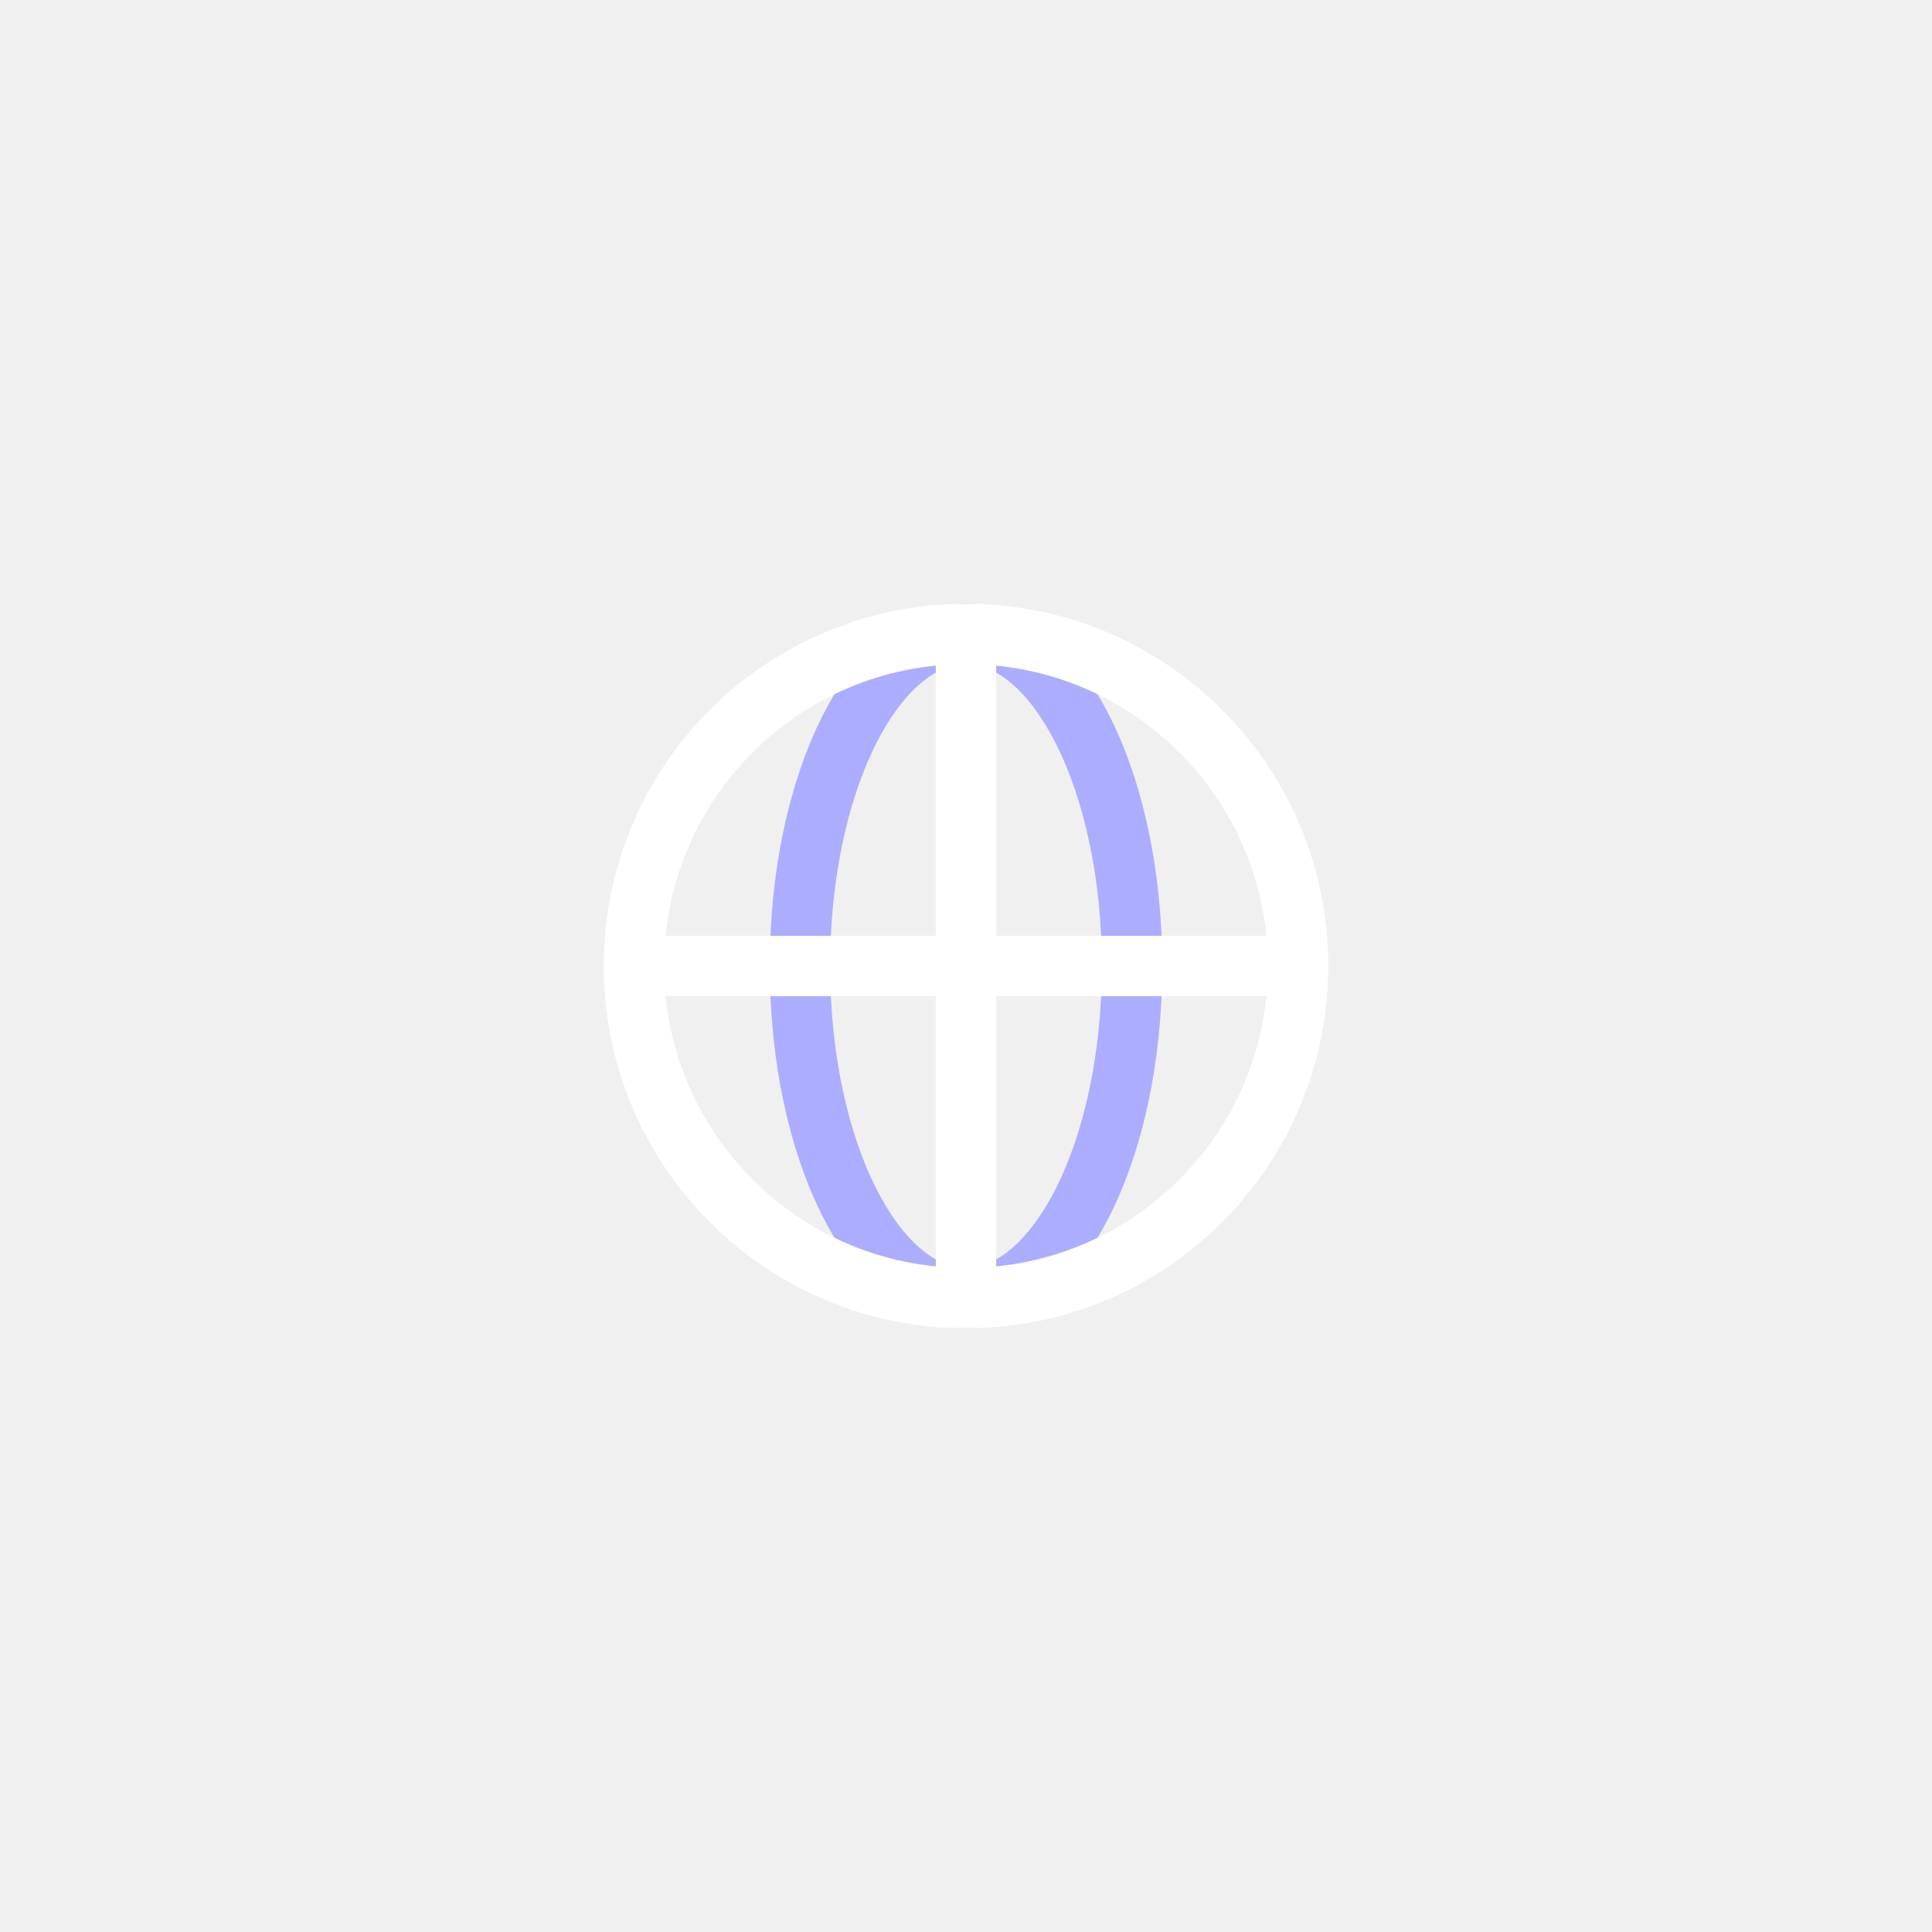
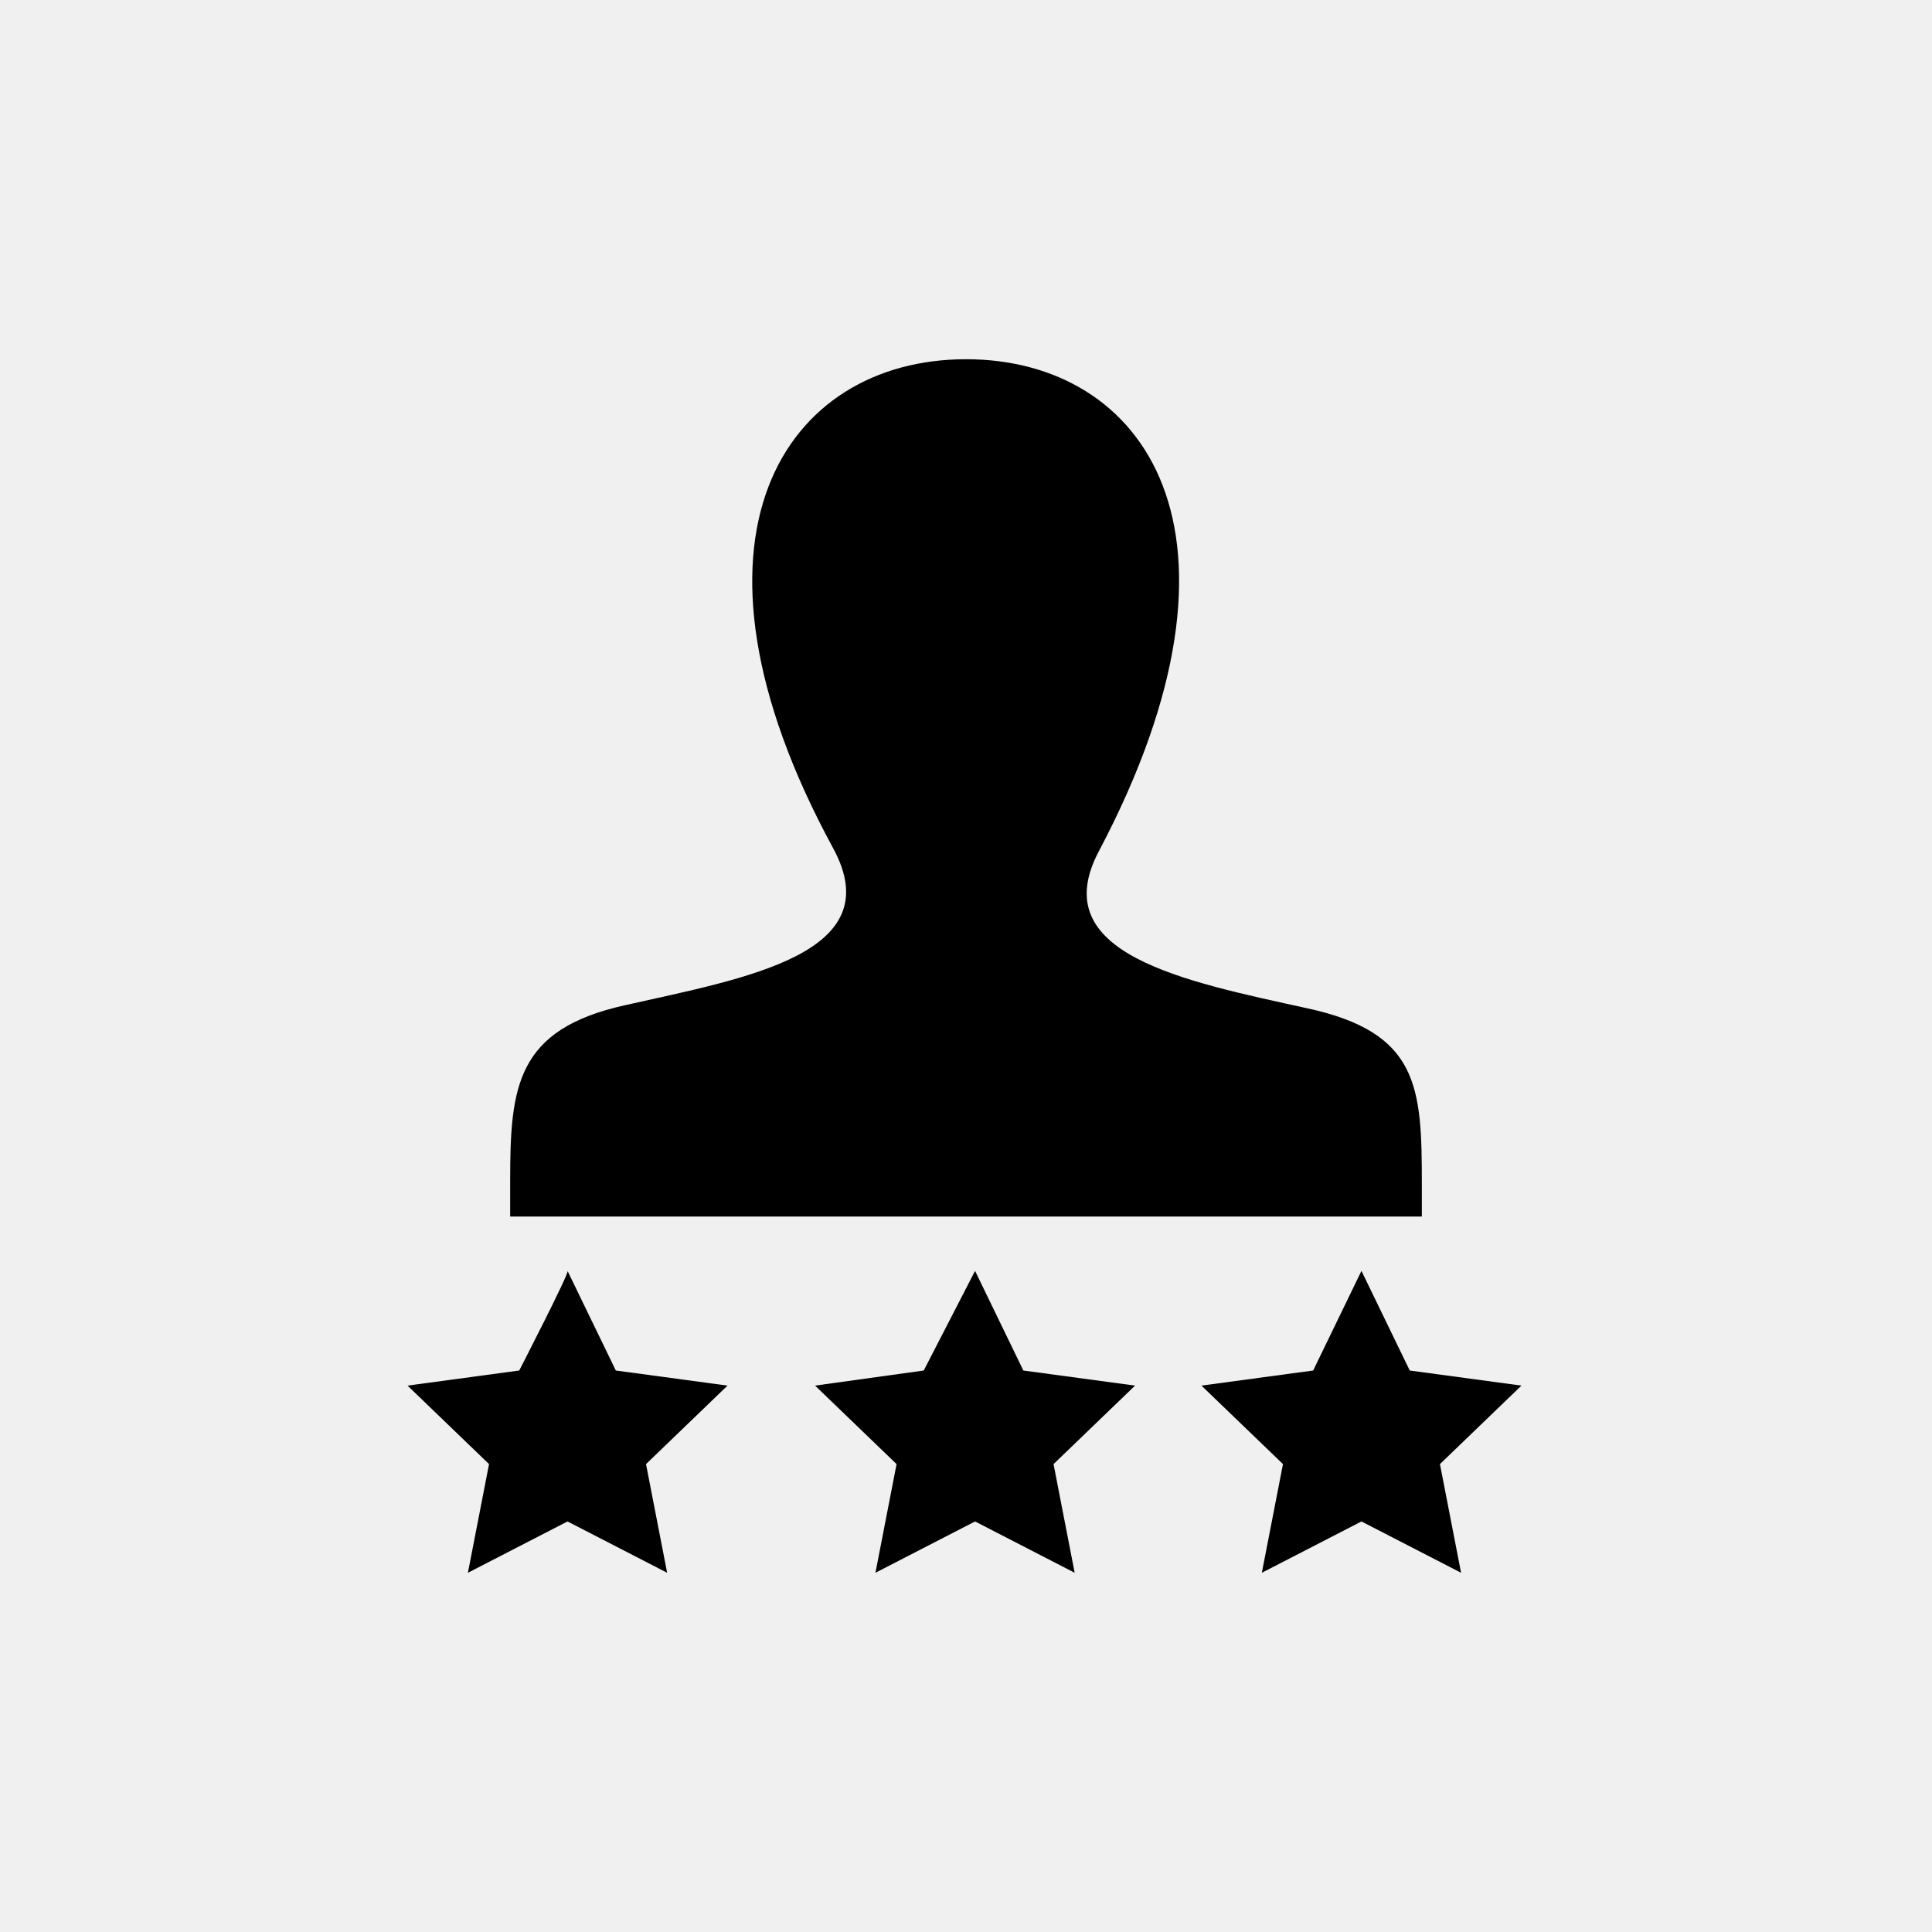
- <svg xmlns="http://www.w3.org/2000/svg" width="64" height="64">
-   <g stroke-width="2" fill="none" fill-rule="evenodd">
-     <ellipse stroke="#ACADFF" stroke-linecap="square" cx="32" cy="32" rx="5.5" ry="11" />
-     <path d="M32 21v22M21 32h22" stroke="#FFF" />
-     <circle stroke="#FFF" stroke-linecap="square" cx="32" cy="32" r="11" />
-   </g>
+ <svg xmlns="http://www.w3.org/2000/svg" version="1.1" id="Camada_1" x="0px" y="0px" viewBox="0 0 64 64" style="enable-background:new 0 0 64 64;" xml:space="preserve">
+   <style type="text/css">
+ 	.st0{fill-rule:evenodd;clip-rule:evenodd;}
+ </style>
+   <path class="st0" d="M17.2,45.4l-3.7,0.5l2.7,2.6l-0.7,3.6l3.3-1.7l3.3,1.7l-0.7-3.6l2.7-2.6l-3.7-0.5l-1.6-3.3  C18.9,42.1,17.2,45.4,17.2,45.4z M30.6,45.4L27,45.9l2.7,2.6L29,52.1l3.3-1.7l3.3,1.7l-0.7-3.6l2.7-2.6l-3.7-0.5l-1.6-3.3  C32.3,42.1,30.6,45.4,30.6,45.4z M43.5,45.4l-3.7,0.5l2.7,2.6l-0.7,3.6l3.3-1.7l3.3,1.7l-0.7-3.6l2.7-2.6l-3.7-0.5l-1.6-3.3  C45.1,42.1,43.5,45.4,43.5,45.4z M43.3,33.4c-4.1-0.9-8.7-1.8-6.9-5.2C42,17.6,37.9,11.9,32,11.9c-6,0-10,5.9-4.4,16.2  c1.9,3.5-2.9,4.3-6.9,5.2c-3.6,0.8-3.8,2.7-3.8,5.8l0,1.2h30.2l0-1.1C47.1,36,47,34.2,43.3,33.4z" />
</svg>
